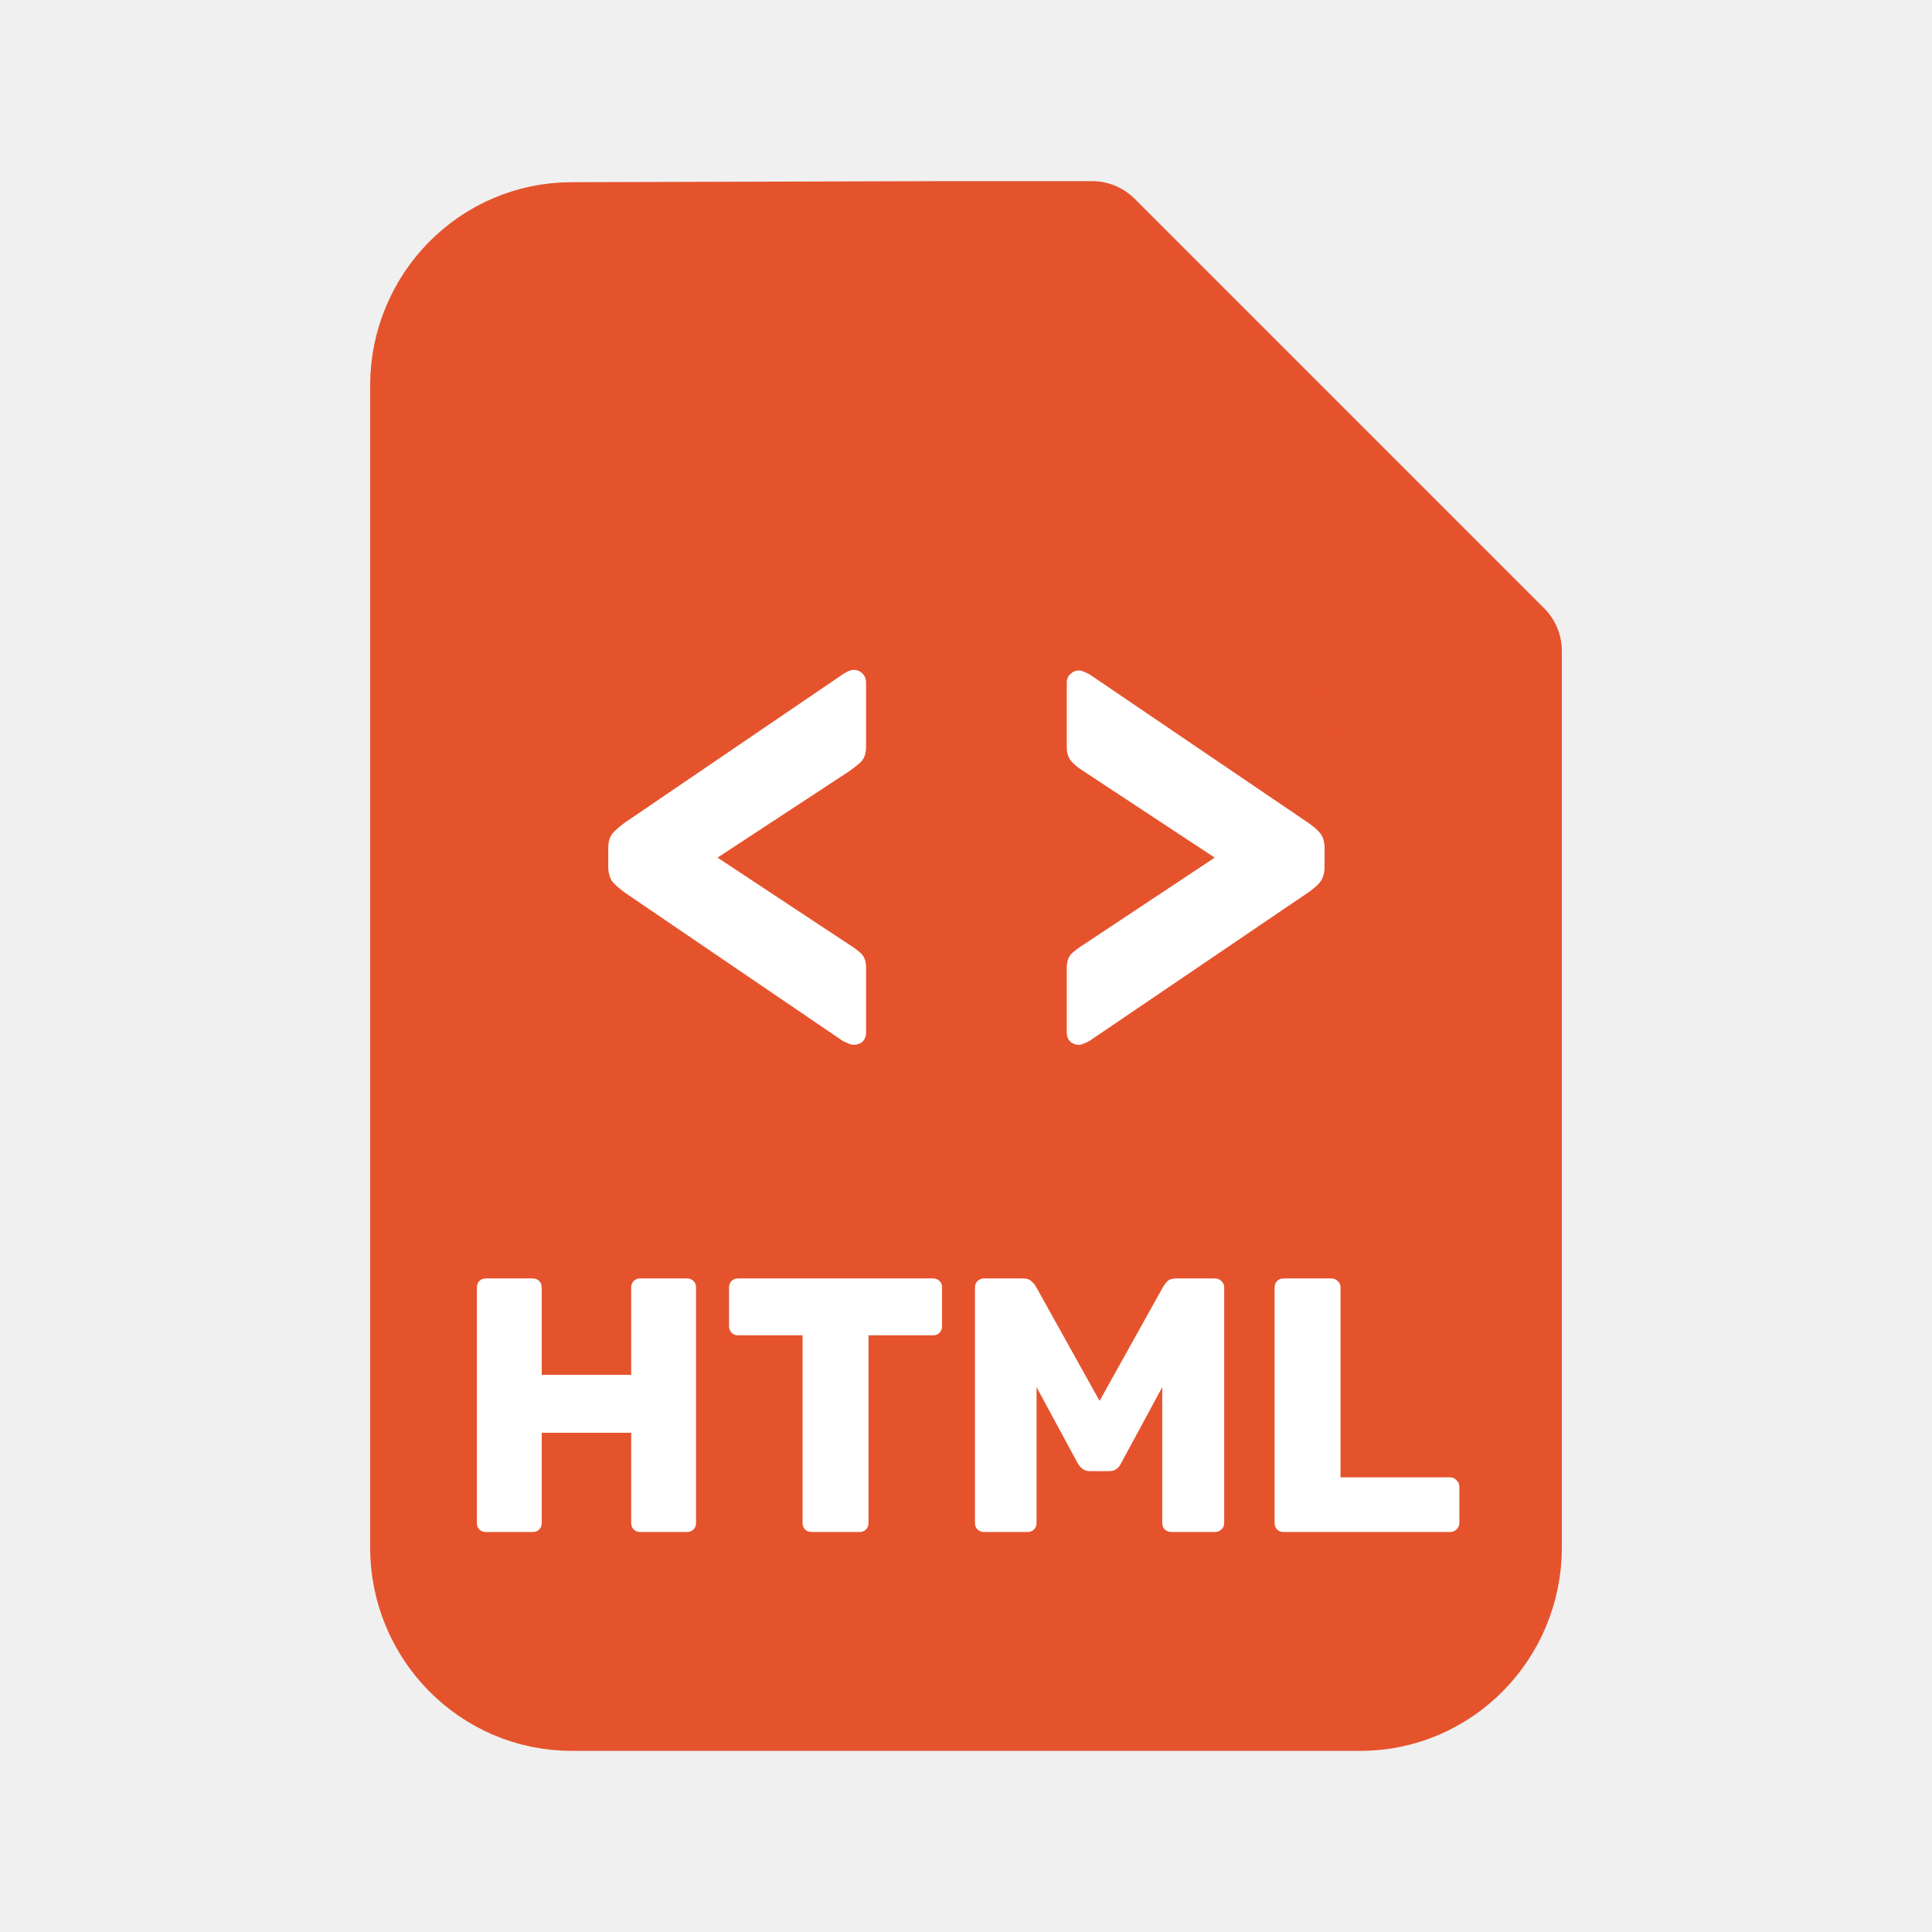
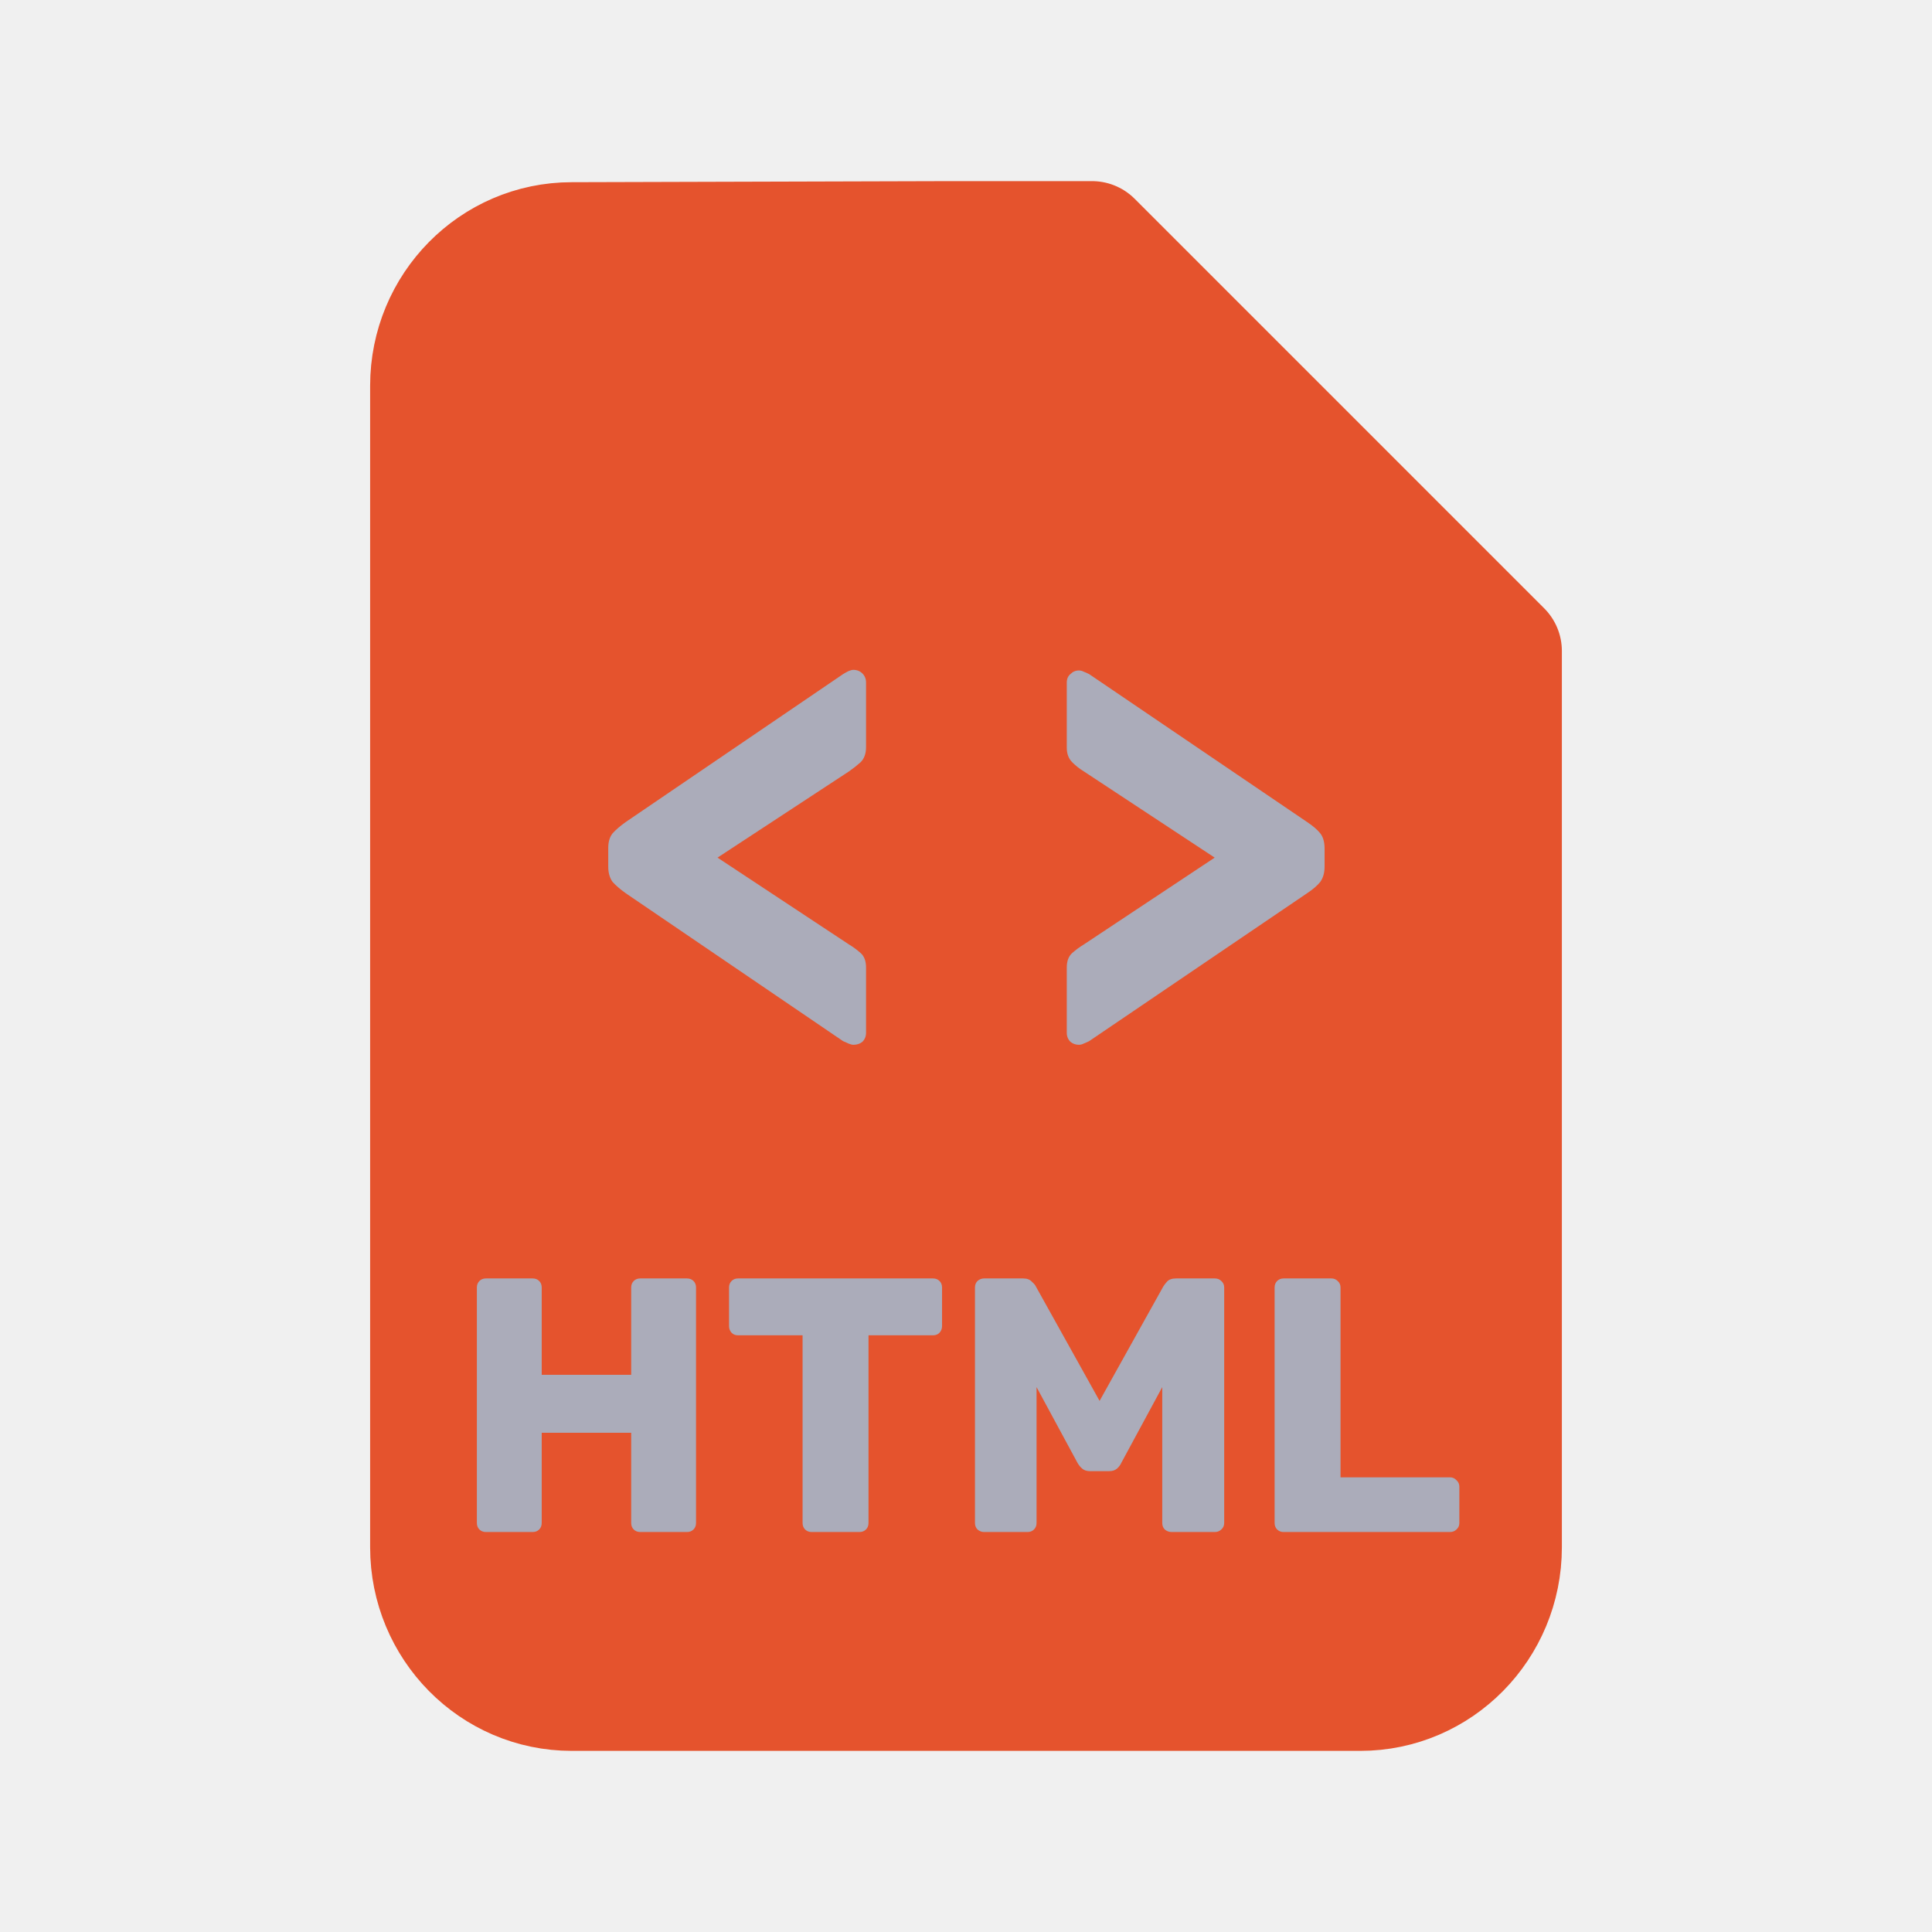
<svg xmlns="http://www.w3.org/2000/svg" width="128" height="128" viewBox="0 0 128 128" fill="none">
  <path d="M99.478 102.512C99.478 107.752 95.289 112 90.121 112H37.879C32.711 112 28.522 107.752 28.522 102.512V25.558C28.522 20.318 32.711 16.071 37.879 16.071L62.956 16C68.155 16 67.857 17.287 67.857 22.558L81.338 33.108C81.338 39.291 80.968 36.722 87.079 36.722L93.099 48.238C99.597 48.238 99.478 49.051 99.478 54.321V102.512Z" fill="#E5532D" />
  <path d="M62.956 16H72.348L99.478 43.13V54.321M62.956 16L37.879 16.071C32.711 16.071 28.522 20.318 28.522 25.558V102.512C28.522 107.752 32.711 112 37.879 112H90.121C95.289 112 99.478 107.752 99.478 102.512V54.321M62.956 16C68.155 16 67.857 17.287 67.857 22.558L81.338 33.108C81.338 39.291 80.968 36.722 87.079 36.722L93.099 48.238C99.597 48.238 99.478 49.051 99.478 54.321" stroke="#E5532D" stroke-width="8" stroke-linecap="round" stroke-linejoin="round" />
-   <path d="M32.194 101.5C32.018 101.5 31.874 101.444 31.762 101.332C31.65 101.22 31.594 101.076 31.594 100.9V85.3C31.594 85.124 31.65 84.98 31.762 84.868C31.874 84.756 32.018 84.7 32.194 84.7H35.29C35.466 84.7 35.61 84.756 35.722 84.868C35.834 84.98 35.89 85.124 35.89 85.3V91.084H41.818V85.3C41.818 85.124 41.874 84.98 41.986 84.868C42.098 84.756 42.242 84.7 42.418 84.7H45.514C45.69 84.7 45.834 84.756 45.946 84.868C46.058 84.98 46.114 85.124 46.114 85.3V100.9C46.114 101.076 46.058 101.22 45.946 101.332C45.834 101.444 45.69 101.5 45.514 101.5H42.418C42.242 101.5 42.098 101.444 41.986 101.332C41.874 101.22 41.818 101.076 41.818 100.9V94.924H35.89V100.9C35.89 101.076 35.834 101.22 35.722 101.332C35.61 101.444 35.466 101.5 35.29 101.5H32.194ZM53.773 101.5C53.597 101.5 53.453 101.444 53.341 101.332C53.229 101.22 53.173 101.076 53.173 100.9V88.468H48.901C48.725 88.468 48.581 88.412 48.469 88.3C48.357 88.172 48.301 88.028 48.301 87.868V85.3C48.301 85.124 48.357 84.98 48.469 84.868C48.581 84.756 48.725 84.7 48.901 84.7H61.813C61.989 84.7 62.133 84.756 62.245 84.868C62.357 84.98 62.413 85.124 62.413 85.3V87.868C62.413 88.028 62.357 88.172 62.245 88.3C62.133 88.412 61.989 88.468 61.813 88.468H57.541V100.9C57.541 101.076 57.485 101.22 57.373 101.332C57.261 101.444 57.117 101.5 56.941 101.5H53.773ZM65.194 101.5C65.034 101.5 64.89 101.444 64.762 101.332C64.65 101.22 64.594 101.076 64.594 100.9V85.3C64.594 85.124 64.65 84.98 64.762 84.868C64.89 84.756 65.034 84.7 65.194 84.7H67.786C68.042 84.7 68.234 84.772 68.362 84.916C68.506 85.044 68.594 85.148 68.626 85.228L72.85 92.812L77.074 85.228C77.122 85.148 77.202 85.044 77.314 84.916C77.442 84.772 77.642 84.7 77.914 84.7H80.482C80.658 84.7 80.802 84.756 80.914 84.868C81.042 84.98 81.106 85.124 81.106 85.3V100.9C81.106 101.076 81.042 101.22 80.914 101.332C80.802 101.444 80.658 101.5 80.482 101.5H77.626C77.45 101.5 77.298 101.444 77.17 101.332C77.058 101.22 77.002 101.076 77.002 100.9V91.9L74.29 96.916C74.226 97.06 74.13 97.188 74.002 97.3C73.874 97.412 73.698 97.468 73.474 97.468H72.226C72.002 97.468 71.826 97.412 71.698 97.3C71.57 97.188 71.466 97.06 71.386 96.916L68.674 91.9V100.9C68.674 101.076 68.618 101.22 68.506 101.332C68.394 101.444 68.25 101.5 68.074 101.5H65.194ZM85.046 101.5C84.87 101.5 84.726 101.444 84.614 101.332C84.502 101.22 84.446 101.076 84.446 100.9V85.3C84.446 85.124 84.502 84.98 84.614 84.868C84.726 84.756 84.87 84.7 85.046 84.7H88.214C88.374 84.7 88.51 84.756 88.622 84.868C88.75 84.98 88.814 85.124 88.814 85.3V97.876H96.062C96.238 97.876 96.382 97.94 96.494 98.068C96.622 98.18 96.686 98.324 96.686 98.5V100.9C96.686 101.076 96.622 101.22 96.494 101.332C96.382 101.444 96.238 101.5 96.062 101.5H85.046Z" fill="white" />
-   <path d="M56.538 69.22C56.458 69.22 56.351 69.193 56.218 69.14C56.111 69.087 55.991 69.033 55.858 68.98L41.458 59.18C41.084 58.913 40.791 58.66 40.578 58.42C40.391 58.153 40.298 57.82 40.298 57.42V56.18C40.298 55.78 40.391 55.46 40.578 55.22C40.791 54.98 41.084 54.727 41.458 54.46L55.858 44.66C55.991 44.58 56.111 44.513 56.218 44.46C56.351 44.407 56.458 44.38 56.538 44.38C56.778 44.38 56.978 44.46 57.138 44.62C57.298 44.78 57.378 44.98 57.378 45.22V49.5C57.378 49.927 57.258 50.26 57.018 50.5C56.778 50.713 56.524 50.913 56.258 51.1L47.538 56.82L56.258 62.58C56.524 62.74 56.778 62.927 57.018 63.14C57.258 63.353 57.378 63.673 57.378 64.1V68.42C57.378 68.66 57.298 68.86 57.138 69.02C56.978 69.153 56.778 69.22 56.538 69.22ZM71.477 69.22C71.264 69.22 71.077 69.153 70.917 69.02C70.757 68.86 70.677 68.66 70.677 68.42V64.1C70.677 63.673 70.797 63.353 71.037 63.14C71.277 62.927 71.531 62.74 71.797 62.58L80.477 56.82L71.797 51.1C71.531 50.94 71.277 50.74 71.037 50.5C70.797 50.26 70.677 49.94 70.677 49.54V45.22C70.677 44.98 70.757 44.793 70.917 44.66C71.077 44.5 71.264 44.42 71.477 44.42C71.584 44.42 71.691 44.447 71.797 44.5C71.931 44.553 72.051 44.607 72.157 44.66L86.597 54.46C86.997 54.727 87.291 54.98 87.477 55.22C87.664 55.46 87.757 55.793 87.757 56.22V57.42C87.757 57.82 87.664 58.153 87.477 58.42C87.291 58.66 86.997 58.913 86.597 59.18L72.157 68.98C72.051 69.033 71.931 69.087 71.797 69.14C71.691 69.193 71.584 69.22 71.477 69.22Z" fill="white" />
+   <path d="M32.194 101.5C32.018 101.5 31.874 101.444 31.762 101.332C31.65 101.22 31.594 101.076 31.594 100.9V85.3C31.594 85.124 31.65 84.98 31.762 84.868C31.874 84.756 32.018 84.7 32.194 84.7H35.29C35.466 84.7 35.61 84.756 35.722 84.868C35.834 84.98 35.89 85.124 35.89 85.3V91.084H41.818V85.3C41.818 85.124 41.874 84.98 41.986 84.868C42.098 84.756 42.242 84.7 42.418 84.7H45.514C45.69 84.7 45.834 84.756 45.946 84.868C46.058 84.98 46.114 85.124 46.114 85.3V100.9C46.114 101.076 46.058 101.22 45.946 101.332C45.834 101.444 45.69 101.5 45.514 101.5H42.418C42.242 101.5 42.098 101.444 41.986 101.332C41.874 101.22 41.818 101.076 41.818 100.9V94.924H35.89V100.9C35.89 101.076 35.834 101.22 35.722 101.332C35.61 101.444 35.466 101.5 35.29 101.5H32.194ZM53.773 101.5C53.597 101.5 53.453 101.444 53.341 101.332C53.229 101.22 53.173 101.076 53.173 100.9V88.468H48.901C48.725 88.468 48.581 88.412 48.469 88.3C48.357 88.172 48.301 88.028 48.301 87.868V85.3C48.301 85.124 48.357 84.98 48.469 84.868C48.581 84.756 48.725 84.7 48.901 84.7H61.813C61.989 84.7 62.133 84.756 62.245 84.868C62.357 84.98 62.413 85.124 62.413 85.3V87.868C62.413 88.028 62.357 88.172 62.245 88.3C62.133 88.412 61.989 88.468 61.813 88.468H57.541V100.9C57.541 101.076 57.485 101.22 57.373 101.332C57.261 101.444 57.117 101.5 56.941 101.5H53.773ZM65.194 101.5C65.034 101.5 64.89 101.444 64.762 101.332C64.65 101.22 64.594 101.076 64.594 100.9V85.3C64.594 85.124 64.65 84.98 64.762 84.868C64.89 84.756 65.034 84.7 65.194 84.7H67.786C68.042 84.7 68.234 84.772 68.362 84.916C68.506 85.044 68.594 85.148 68.626 85.228L72.85 92.812L77.074 85.228C77.122 85.148 77.202 85.044 77.314 84.916C77.442 84.772 77.642 84.7 77.914 84.7H80.482C80.658 84.7 80.802 84.756 80.914 84.868C81.042 84.98 81.106 85.124 81.106 85.3V100.9C81.106 101.076 81.042 101.22 80.914 101.332C80.802 101.444 80.658 101.5 80.482 101.5H77.626C77.45 101.5 77.298 101.444 77.17 101.332C77.058 101.22 77.002 101.076 77.002 100.9V91.9L74.29 96.916C74.226 97.06 74.13 97.188 74.002 97.3C73.874 97.412 73.698 97.468 73.474 97.468H72.226C72.002 97.468 71.826 97.412 71.698 97.3C71.57 97.188 71.466 97.06 71.386 96.916L68.674 91.9V100.9C68.674 101.076 68.618 101.22 68.506 101.332C68.394 101.444 68.25 101.5 68.074 101.5H65.194ZM85.046 101.5C84.87 101.5 84.726 101.444 84.614 101.332C84.502 101.22 84.446 101.076 84.446 100.9V85.3C84.446 85.124 84.502 84.98 84.614 84.868C84.726 84.756 84.87 84.7 85.046 84.7H88.214C88.374 84.7 88.51 84.756 88.622 84.868C88.75 84.98 88.814 85.124 88.814 85.3V97.876H96.062C96.238 97.876 96.382 97.94 96.494 98.068C96.622 98.18 96.686 98.324 96.686 98.5V100.9C96.686 101.076 96.622 101.22 96.494 101.332C96.382 101.444 96.238 101.5 96.062 101.5H85.046Z" fill="#ABACBA" />
+   <path d="M56.538 69.22C56.458 69.22 56.351 69.193 56.218 69.14C56.111 69.087 55.991 69.033 55.858 68.98L41.458 59.18C41.084 58.913 40.791 58.66 40.578 58.42C40.391 58.153 40.298 57.82 40.298 57.42V56.18C40.298 55.78 40.391 55.46 40.578 55.22C40.791 54.98 41.084 54.727 41.458 54.46L55.858 44.66C55.991 44.58 56.111 44.513 56.218 44.46C56.351 44.407 56.458 44.38 56.538 44.38C56.778 44.38 56.978 44.46 57.138 44.62C57.298 44.78 57.378 44.98 57.378 45.22V49.5C57.378 49.927 57.258 50.26 57.018 50.5C56.778 50.713 56.524 50.913 56.258 51.1L47.538 56.82L56.258 62.58C56.524 62.74 56.778 62.927 57.018 63.14C57.258 63.353 57.378 63.673 57.378 64.1V68.42C57.378 68.66 57.298 68.86 57.138 69.02C56.978 69.153 56.778 69.22 56.538 69.22ZM71.477 69.22C71.264 69.22 71.077 69.153 70.917 69.02C70.757 68.86 70.677 68.66 70.677 68.42V64.1C70.677 63.673 70.797 63.353 71.037 63.14C71.277 62.927 71.531 62.74 71.797 62.58L80.477 56.82L71.797 51.1C71.531 50.94 71.277 50.74 71.037 50.5C70.797 50.26 70.677 49.94 70.677 49.54V45.22C70.677 44.98 70.757 44.793 70.917 44.66C71.077 44.5 71.264 44.42 71.477 44.42C71.584 44.42 71.691 44.447 71.797 44.5C71.931 44.553 72.051 44.607 72.157 44.66L86.597 54.46C86.997 54.727 87.291 54.98 87.477 55.22C87.664 55.46 87.757 55.793 87.757 56.22V57.42C87.757 57.82 87.664 58.153 87.477 58.42C87.291 58.66 86.997 58.913 86.597 59.18L72.157 68.98C72.051 69.033 71.931 69.087 71.797 69.14C71.691 69.193 71.584 69.22 71.477 69.22Z" fill="#ABACBA" />
</svg>
